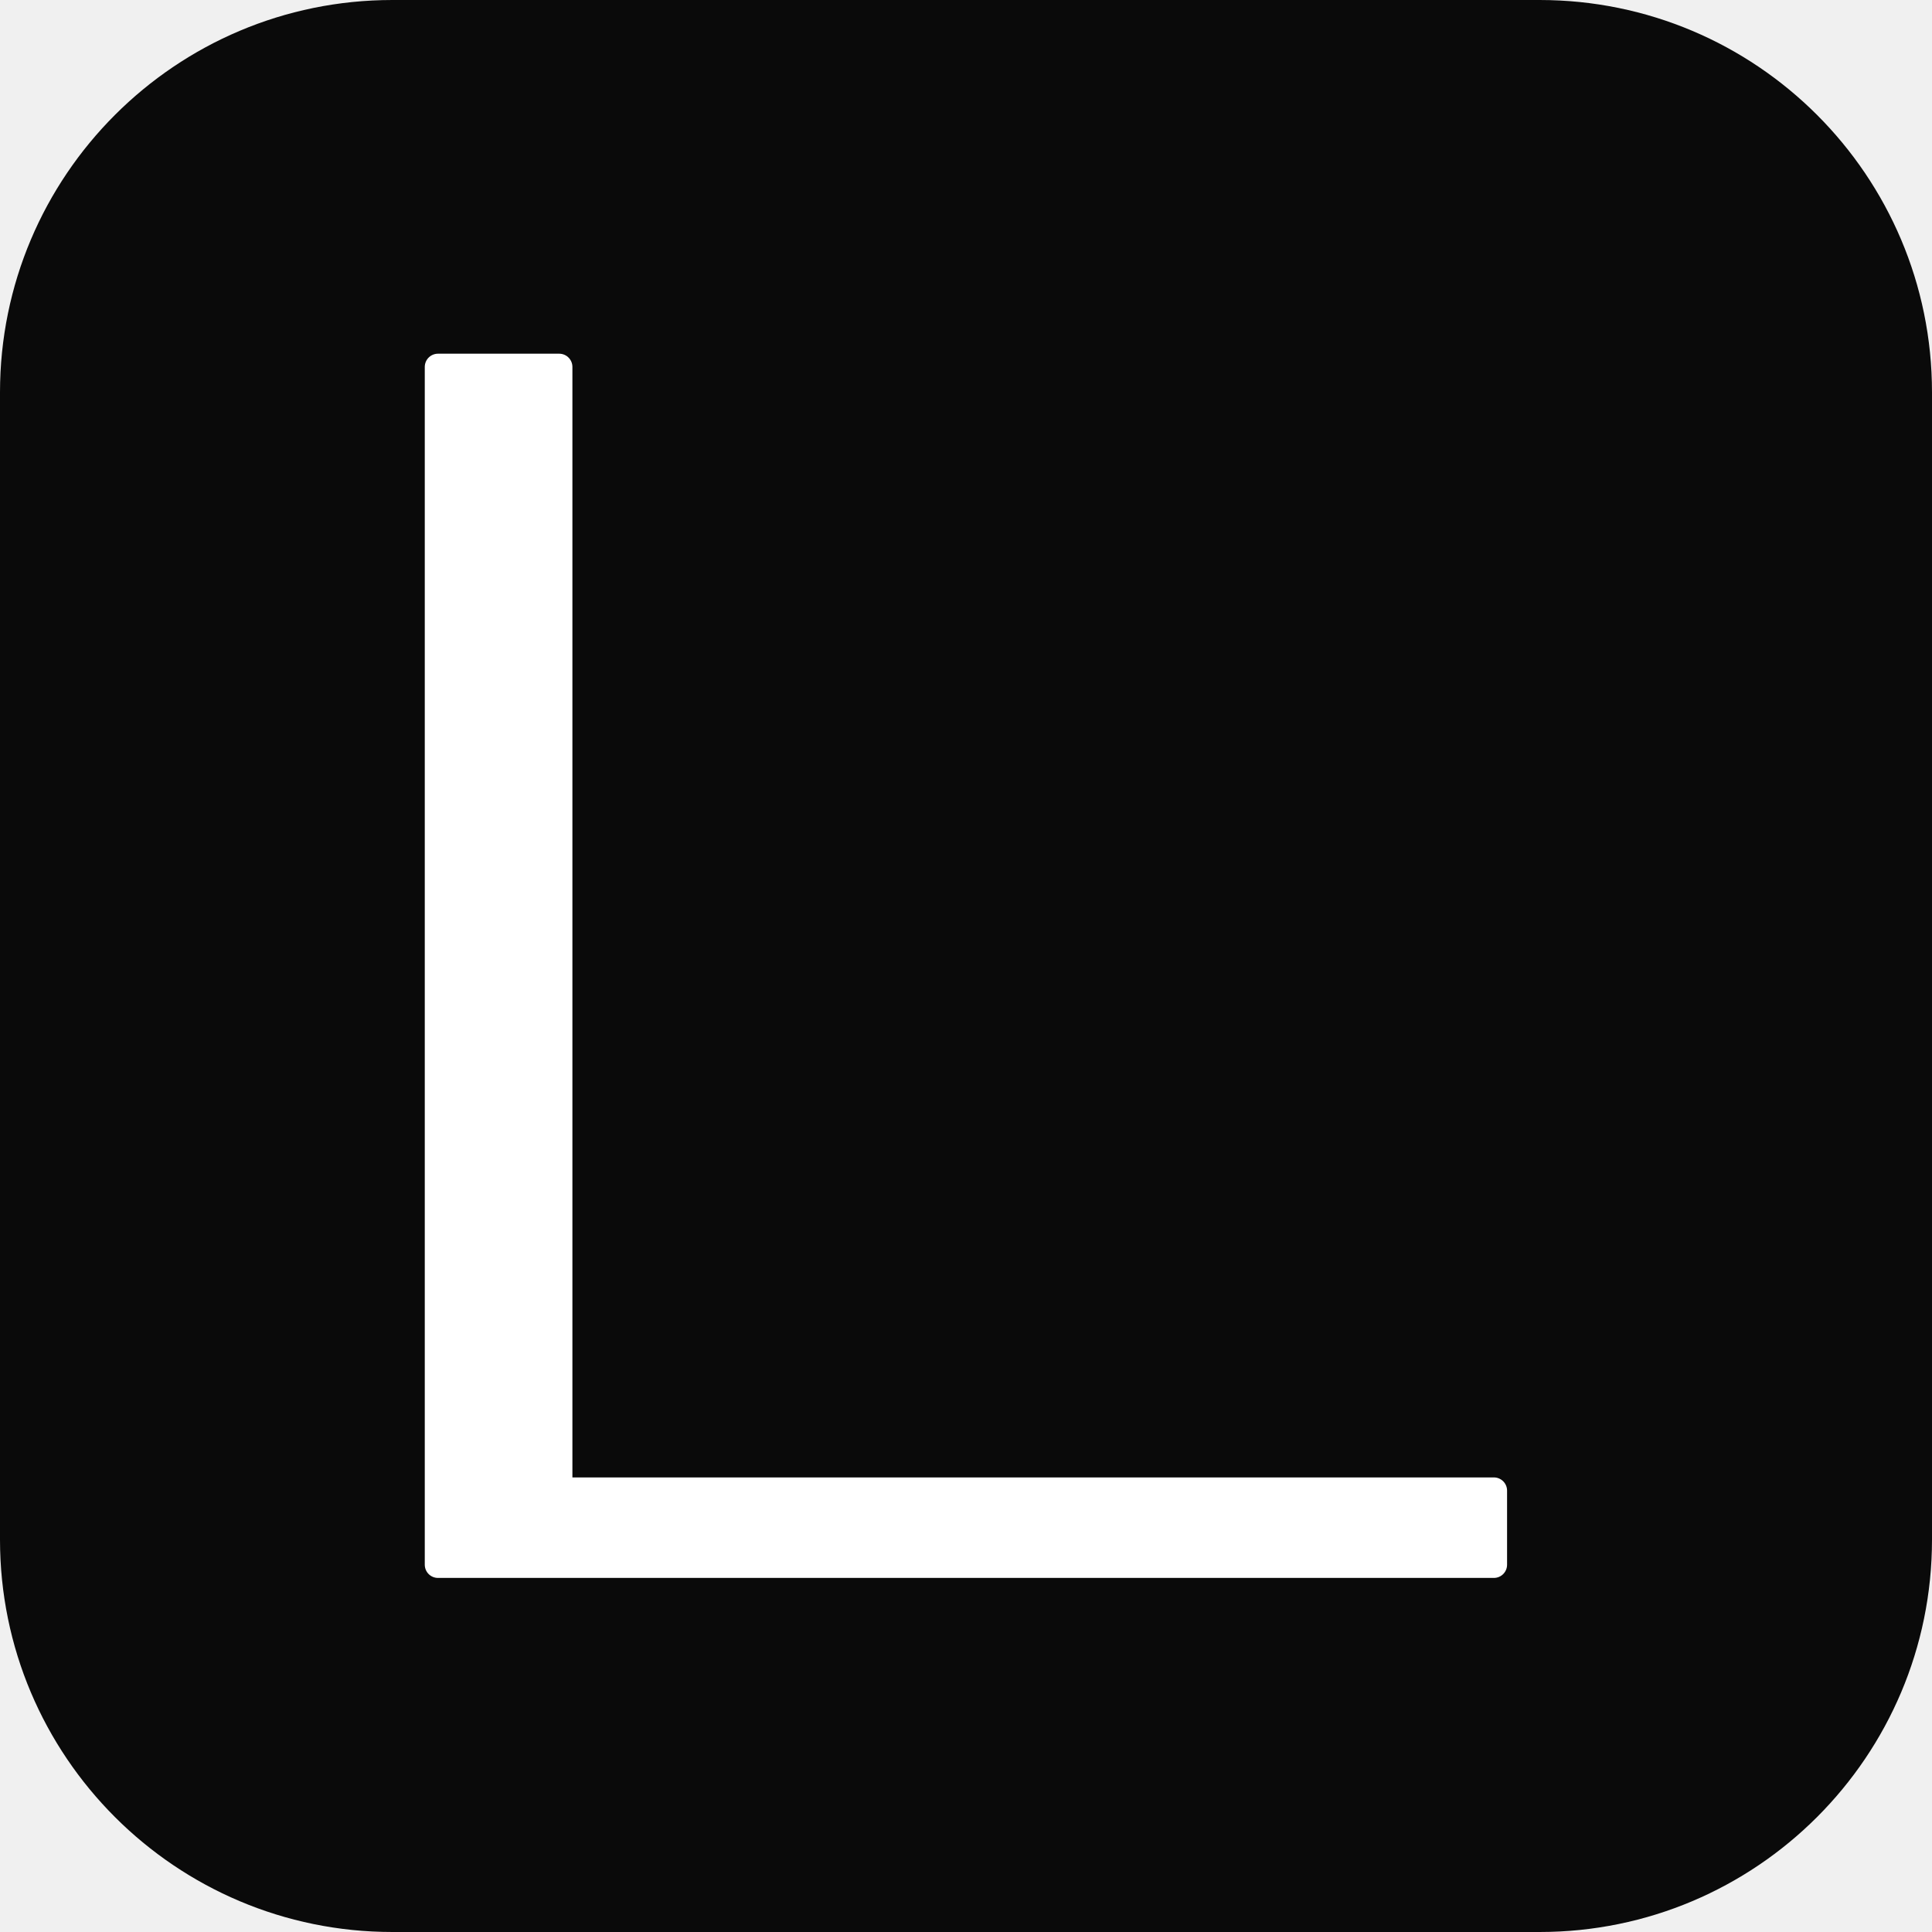
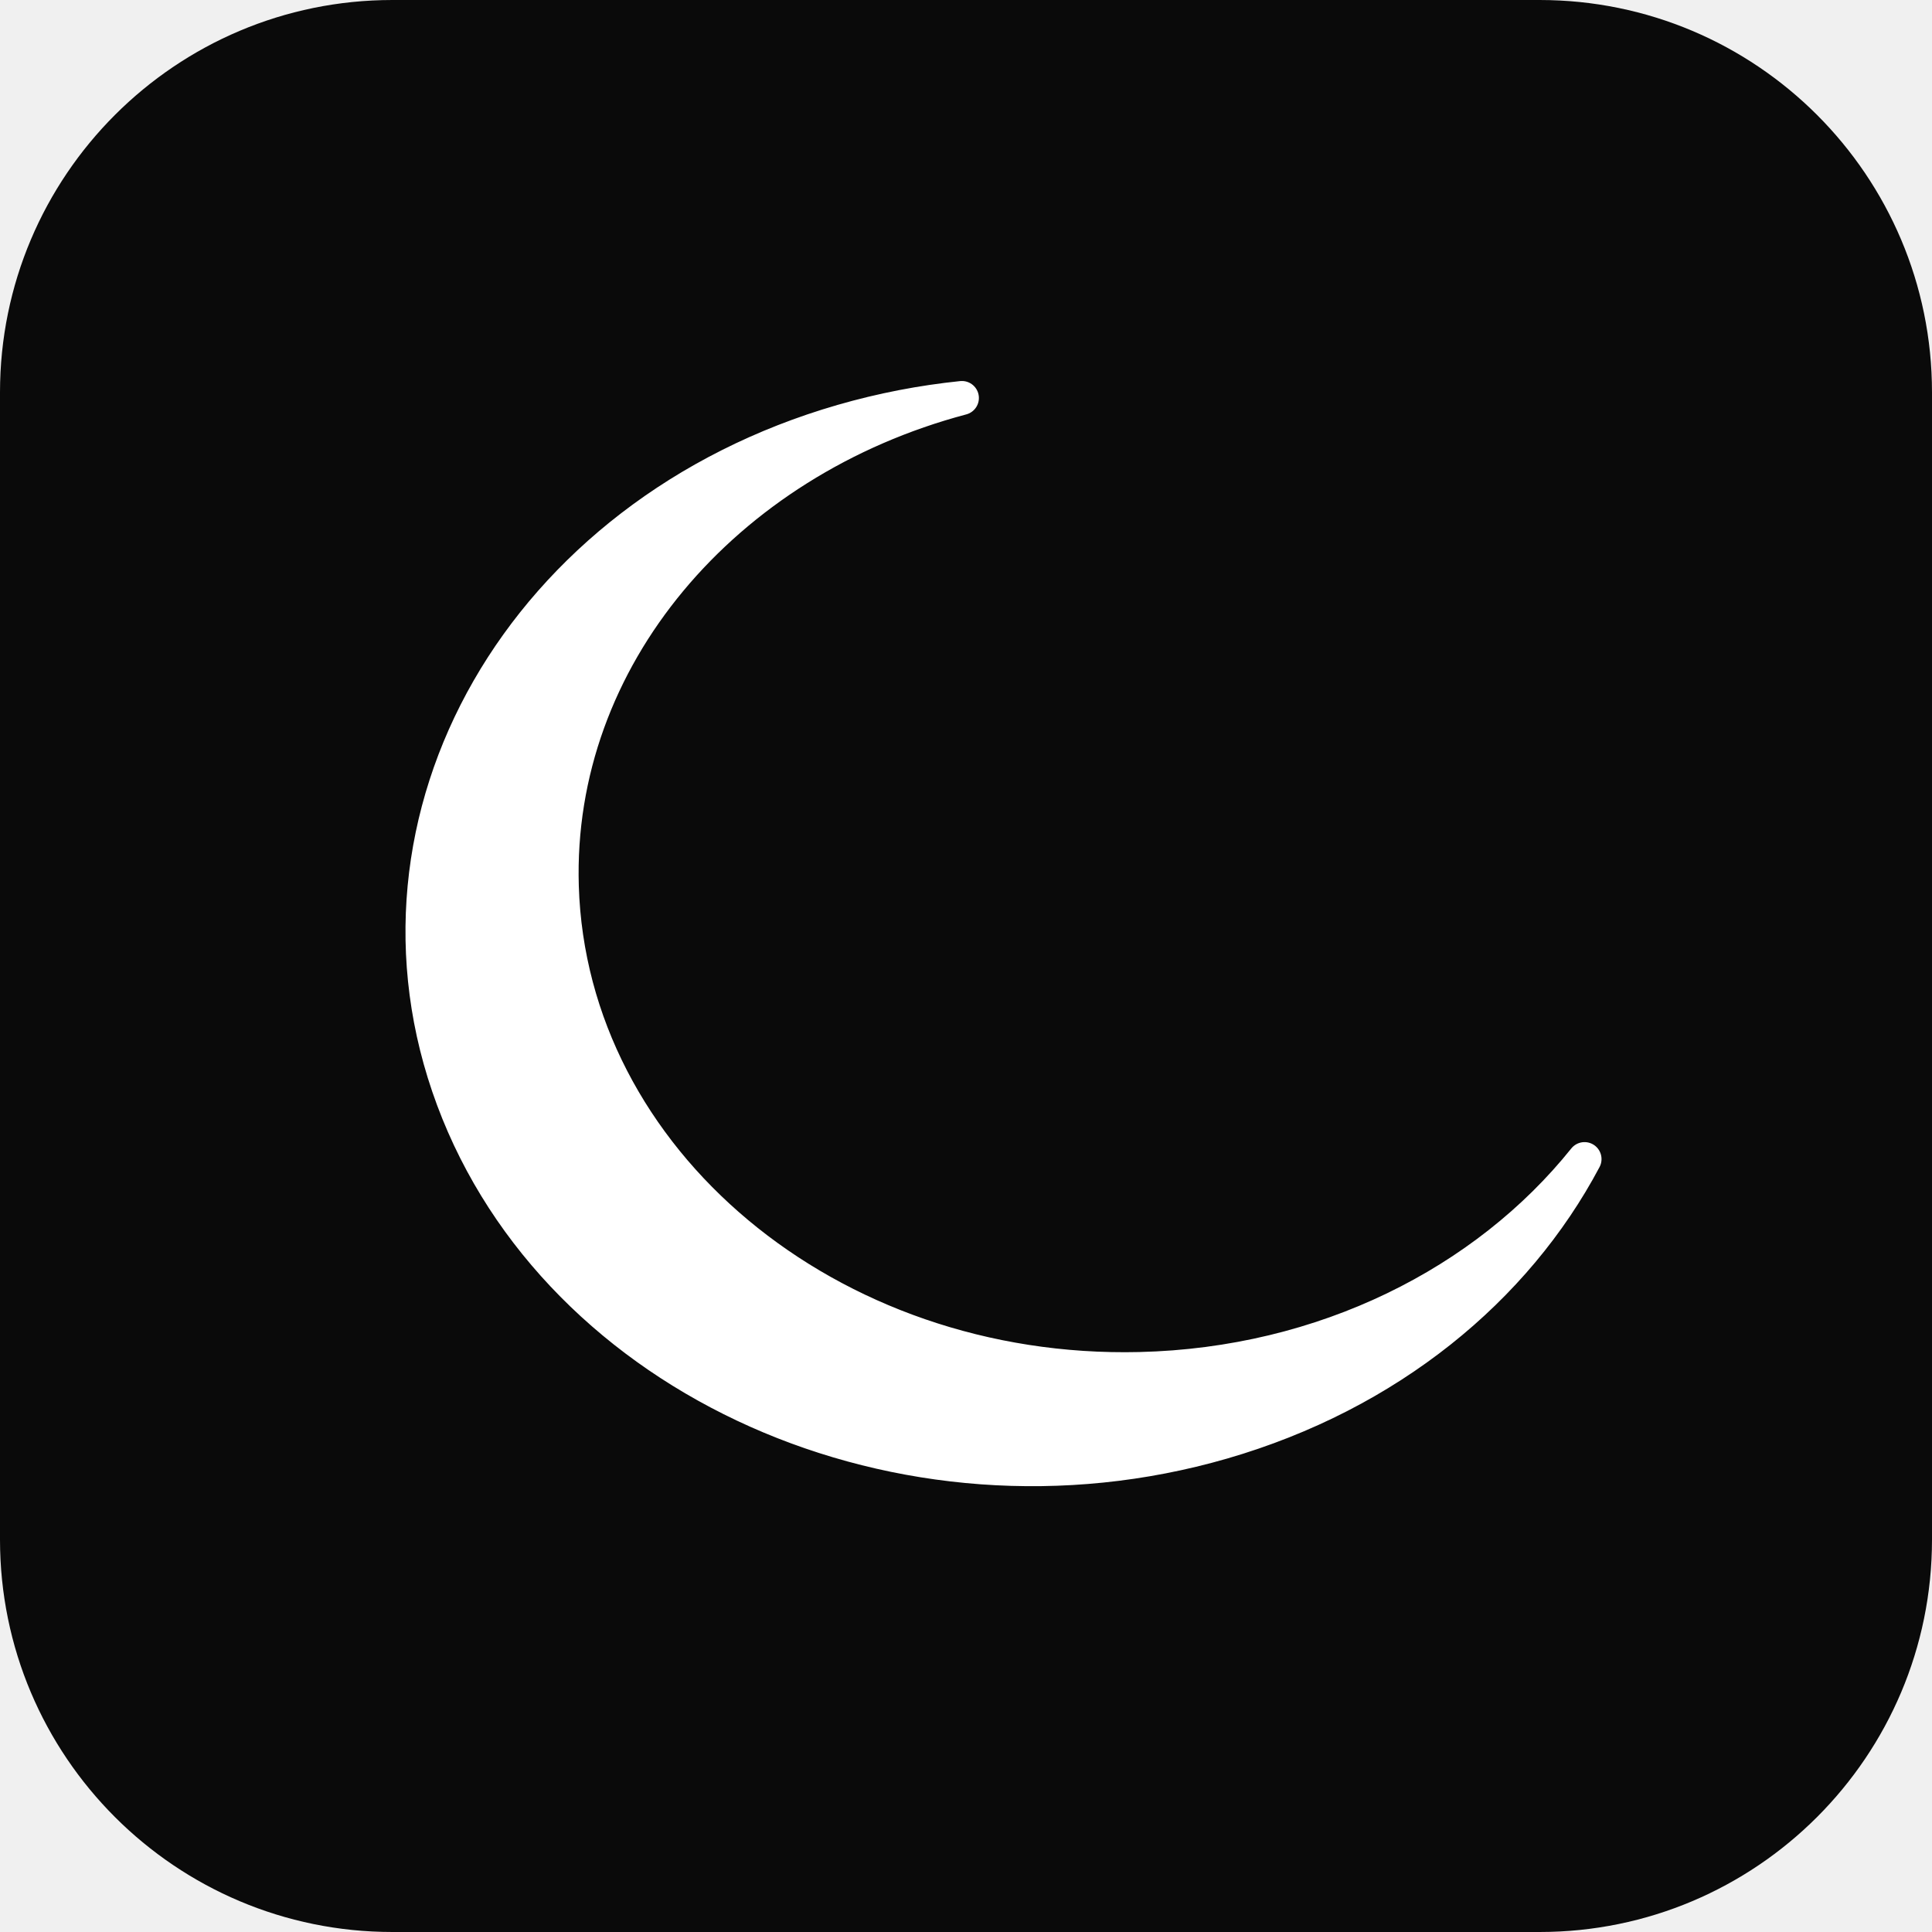
<svg xmlns="http://www.w3.org/2000/svg" viewBox="0 0 512 512">
  <rect width="512" height="512" rx="104" fill="#0a0a0a" />
-   <g transform="translate(-362.39 -1495.25) scale(1.7996)">
-     <path d="M283.73,1050.39h137.63v10.91h-155.49v-176.39h17.85v165.49Z" fill="#fff" stroke="#fff" stroke-width="3.89" stroke-linejoin="round" />
+   <g transform="translate(-1128.28 -970.10) scale(1.2716)">
+     <path d="M1217.52,1004.46c-14.32,27.03-40.8,48.98-75.5,59.02-66.66,19.28-138.44-12.73-160.32-71.49-21.87-58.75,14.44-122.02,81.11-141.3,8.27-2.39,16.62-3.99,24.95-4.85-49.44,13.11-84.83,54.12-83.38,101.79,1.75,57.09,55.67,102.12,120.44,100.58,38.46-.91,72.09-18.04,92.7-43.75Z" fill="#fff" stroke="#fff" stroke-width="7.08" stroke-linejoin="round" />
  </g>
</svg>
